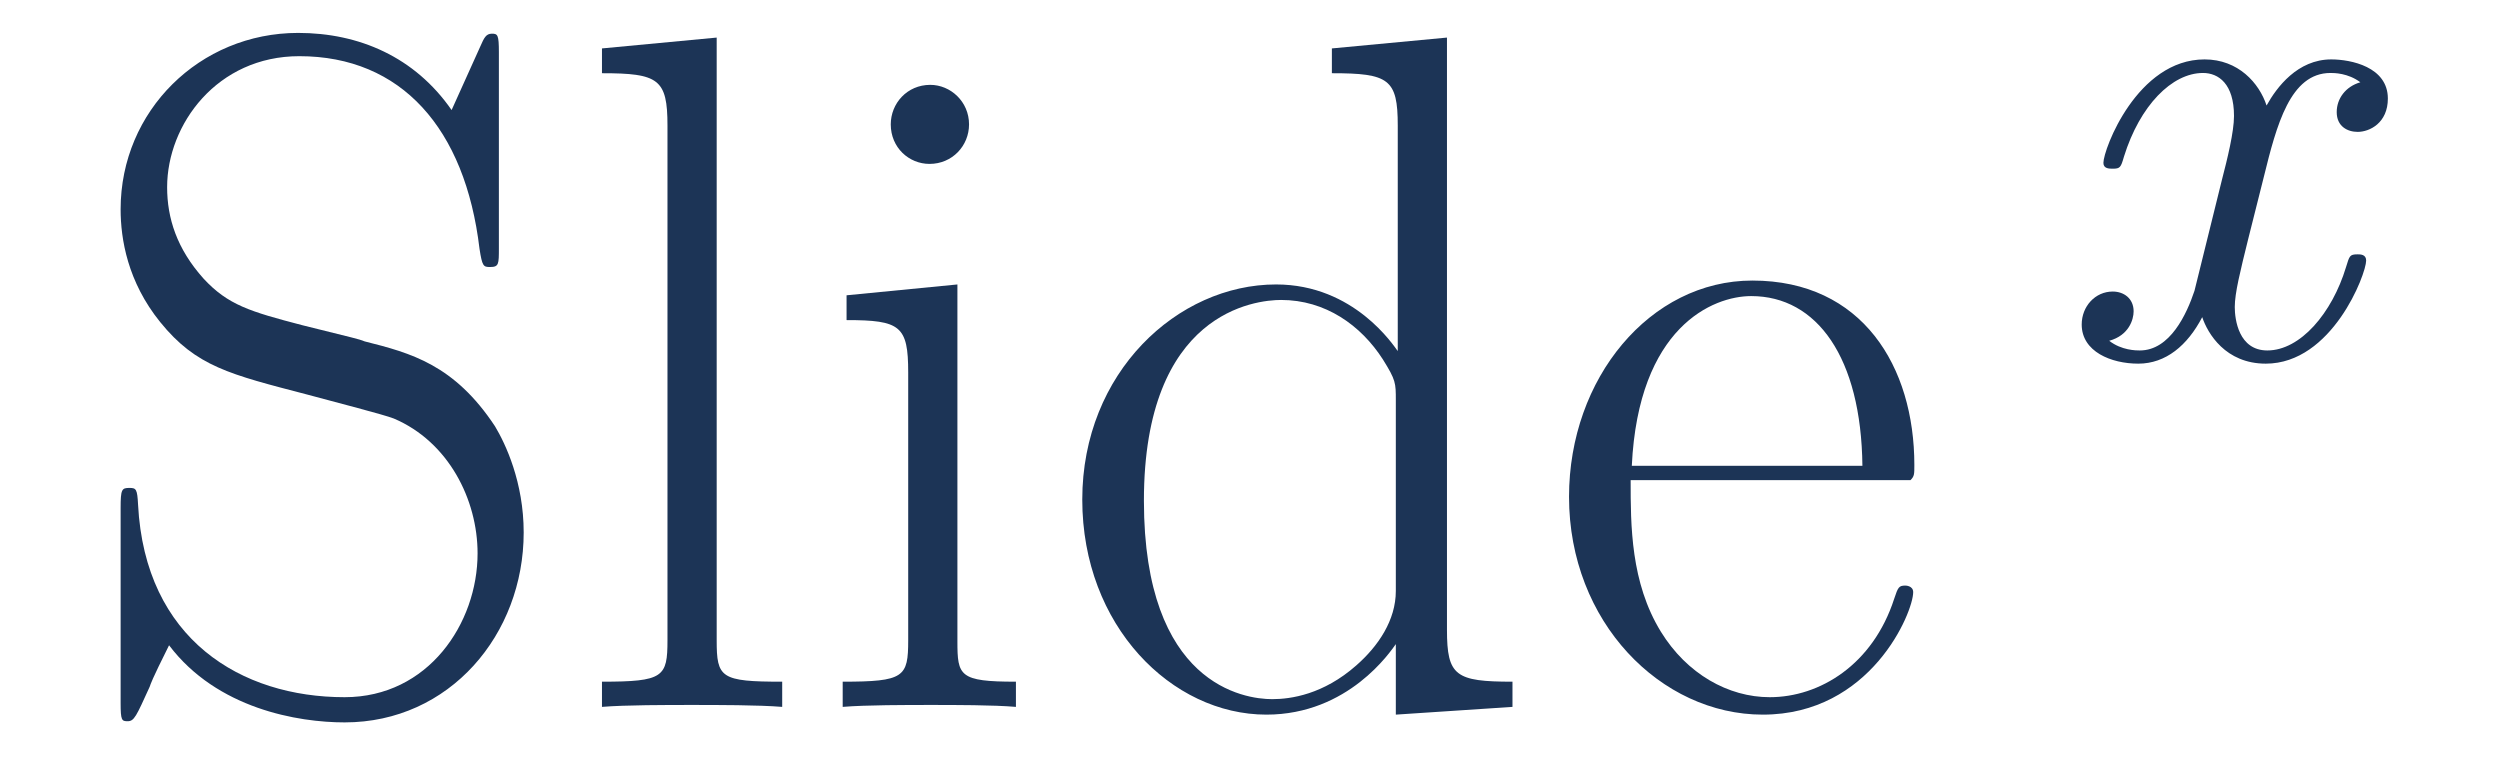
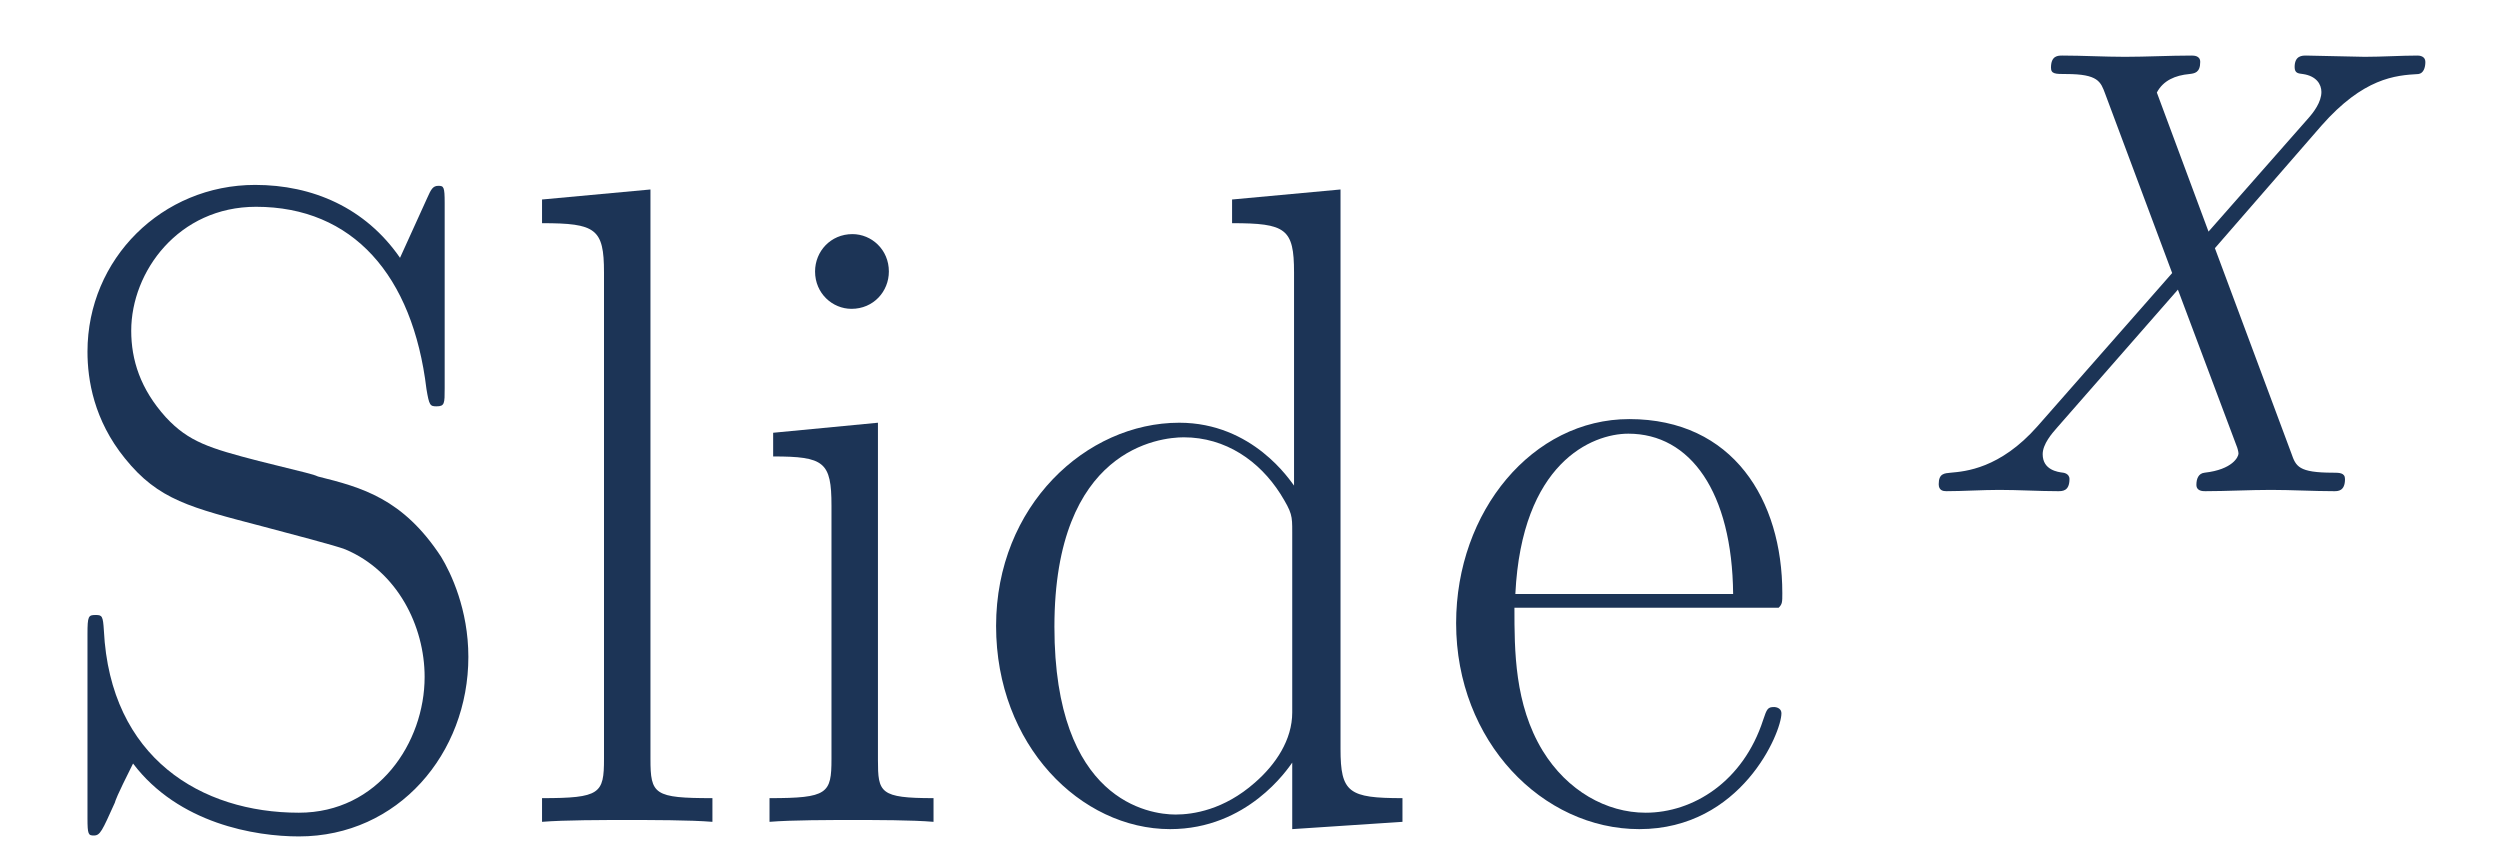
- <svg xmlns="http://www.w3.org/2000/svg" xmlns:xlink="http://www.w3.org/1999/xlink" width="100.79pt" height="31.212pt" viewBox="0 0 100.79 31.212">
+ <svg xmlns="http://www.w3.org/2000/svg" xmlns:xlink="http://www.w3.org/1999/xlink" version="1.1" width="109.338pt" height="37.936pt" viewBox="-72 -72 109.338 37.936">
  <defs>
-     <g>
-       <g id="glyph-0-0">
-         <path d="M 18.031 -7.031 C 18.031 -9.062 17.297 -10.609 16.875 -11.312 C 15.234 -13.797 13.484 -14.266 11.625 -14.734 C 11.344 -14.844 11.281 -14.844 9.094 -15.391 C 7 -15.938 6.109 -16.203 5.125 -17.266 C 4.047 -18.469 3.656 -19.703 3.656 -20.953 C 3.656 -23.484 5.672 -26.234 8.984 -26.234 C 13.094 -26.234 15.672 -23.328 16.25 -18.469 C 16.359 -17.766 16.406 -17.734 16.672 -17.734 C 17.031 -17.734 17.031 -17.844 17.031 -18.5 L 17.031 -26.391 C 17.031 -27.094 16.984 -27.141 16.75 -27.141 C 16.516 -27.141 16.438 -26.984 16.281 -26.625 L 15.125 -24.062 C 13.641 -26.203 11.391 -27.172 8.938 -27.172 C 4.969 -27.172 1.781 -24.031 1.781 -20.062 C 1.781 -18.859 2.062 -17.141 3.375 -15.516 C 4.828 -13.719 6.188 -13.406 9.297 -12.594 C 10.453 -12.281 12.406 -11.781 12.797 -11.625 C 15 -10.688 16.172 -8.359 16.172 -6.188 C 16.172 -3.375 14.188 -0.391 10.812 -0.391 C 6.641 -0.391 2.766 -2.719 2.484 -8.156 C 2.453 -8.781 2.406 -8.828 2.141 -8.828 C 1.828 -8.828 1.781 -8.781 1.781 -8.016 L 1.781 -0.156 C 1.781 0.547 1.828 0.578 2.062 0.578 C 2.328 0.578 2.406 0.391 2.953 -0.812 C 3 -0.938 3 -1.016 3.734 -2.484 C 5.672 0.078 8.938 0.625 10.812 0.625 C 15.047 0.625 18.031 -2.922 18.031 -7.031 Z M 18.031 -7.031 " />
-       </g>
-       <g id="glyph-0-1">
-         <path d="M 8.594 0 L 8.594 -1.016 C 6.109 -1.016 5.953 -1.172 5.953 -2.688 L 5.953 -26.984 L 1.328 -26.547 L 1.328 -25.547 C 3.609 -25.547 3.969 -25.312 3.969 -23.438 L 3.969 -2.688 C 3.969 -1.203 3.812 -1.016 1.328 -1.016 L 1.328 0 C 2.25 -0.078 3.969 -0.078 4.938 -0.078 C 5.953 -0.078 7.656 -0.078 8.594 0 Z M 8.594 0 " />
-       </g>
-       <g id="glyph-0-2">
-         <path d="M 8.312 0 L 8.312 -1.016 C 6.031 -1.016 5.953 -1.25 5.953 -2.641 L 5.953 -17.031 L 1.484 -16.594 L 1.484 -15.594 C 3.656 -15.594 3.969 -15.359 3.969 -13.484 L 3.969 -2.688 C 3.969 -1.203 3.812 -1.016 1.328 -1.016 L 1.328 0 C 2.25 -0.078 3.922 -0.078 4.891 -0.078 C 5.828 -0.078 7.422 -0.078 8.312 0 Z M 6.422 -23.484 C 6.422 -24.406 5.672 -25.078 4.859 -25.078 C 3.922 -25.078 3.266 -24.328 3.266 -23.484 C 3.266 -22.547 4 -21.891 4.828 -21.891 C 5.75 -21.891 6.422 -22.625 6.422 -23.484 Z M 6.422 -23.484 " />
-       </g>
-       <g id="glyph-0-3">
-         <path d="M 18.625 0 L 18.625 -1.016 C 16.328 -1.016 15.984 -1.25 15.984 -3.109 L 15.984 -26.984 L 11.344 -26.547 L 11.344 -25.547 C 13.641 -25.547 14 -25.312 14 -23.438 L 14 -14.344 C 13.844 -14.547 12.25 -17.031 9.094 -17.031 C 5.125 -17.031 1.281 -13.484 1.281 -8.359 C 1.281 -3.266 4.891 0.312 8.703 0.312 C 12.016 0.312 13.719 -2.25 13.922 -2.531 L 13.922 0.312 Z M 13.922 -4.672 C 13.922 -3.5 13.219 -2.453 12.328 -1.672 C 11 -0.5 9.688 -0.312 8.938 -0.312 C 7.812 -0.312 3.766 -0.891 3.766 -8.312 C 3.766 -15.938 8.281 -16.406 9.297 -16.406 C 11.078 -16.406 12.516 -15.391 13.406 -14 C 13.922 -13.172 13.922 -13.062 13.922 -12.359 Z M 13.922 -4.672 " />
-       </g>
-       <g id="glyph-0-4">
-         <path d="M 14.969 -9.75 C 14.969 -13.719 12.875 -17.188 8.438 -17.188 C 4.312 -17.188 1.047 -13.25 1.047 -8.469 C 1.047 -3.422 4.75 0.312 8.859 0.312 C 13.219 0.312 14.922 -3.812 14.922 -4.625 C 14.922 -4.891 14.609 -4.891 14.609 -4.891 C 14.344 -4.891 14.312 -4.828 14.156 -4.359 C 13.297 -1.703 11.156 -0.391 9.141 -0.391 C 7.469 -0.391 5.797 -1.328 4.75 -3.031 C 3.531 -5.016 3.531 -7.312 3.531 -9.141 L 14.812 -9.141 C 14.969 -9.297 14.969 -9.375 14.969 -9.75 Z M 12.875 -9.719 L 3.578 -9.719 C 3.844 -15.312 6.844 -16.562 8.391 -16.562 C 11.047 -16.562 12.828 -14.078 12.875 -9.719 Z M 12.875 -9.719 " />
-       </g>
-       <g id="glyph-1-0">
-         <path d="M 12.859 -3.891 C 12.859 -4.141 12.625 -4.141 12.516 -4.141 C 12.188 -4.141 12.188 -4.078 12.047 -3.625 C 11.484 -1.766 10.203 -0.266 8.875 -0.266 C 7.719 -0.266 7.562 -1.516 7.562 -2.016 C 7.562 -2.578 7.781 -3.453 8.109 -4.781 L 8.734 -7.266 C 9.25 -9.359 9.797 -11.453 11.422 -11.453 C 11.562 -11.453 12.125 -11.453 12.625 -11.078 C 12.031 -10.906 11.672 -10.422 11.672 -9.875 C 11.672 -9.297 12.109 -9.078 12.516 -9.078 C 13 -9.078 13.734 -9.438 13.734 -10.422 C 13.734 -11.703 12.234 -12 11.453 -12 C 10.094 -12 9.25 -10.875 8.844 -10.141 C 8.547 -11.047 7.703 -12 6.344 -12 C 3.625 -12 2.266 -8.375 2.266 -7.828 C 2.266 -7.594 2.5 -7.594 2.641 -7.594 C 2.938 -7.594 2.969 -7.641 3.094 -8.078 C 3.734 -10.141 5.031 -11.453 6.281 -11.453 C 6.906 -11.453 7.531 -11.016 7.531 -9.719 C 7.531 -9.078 7.266 -8 7.047 -7.156 L 5.938 -2.672 C 5.625 -1.734 4.953 -0.266 3.734 -0.266 C 3.594 -0.266 3 -0.266 2.5 -0.656 C 3.297 -0.875 3.484 -1.516 3.484 -1.844 C 3.484 -2.359 3.094 -2.641 2.641 -2.641 C 1.938 -2.641 1.391 -2.047 1.391 -1.312 C 1.391 -0.219 2.578 0.266 3.672 0.266 C 4.781 0.266 5.656 -0.469 6.25 -1.609 C 6.469 -0.953 7.188 0.266 8.812 0.266 C 11.484 0.266 12.859 -3.344 12.859 -3.891 Z M 12.859 -3.891 " />
-       </g>
+     <path id="g0-88" d="M19.108-.53C19.108-.809 18.857-.809 18.578-.809C17.072-.809 16.96-1.088 16.765-1.646L13.418-10.628L18.076-15.984C19.917-18.076 21.312-18.188 22.316-18.244C22.539-18.271 22.623-18.522 22.623-18.774S22.372-19.052 22.288-19.052C21.563-19.052 20.726-18.997 19.973-18.997L17.407-19.052C17.239-19.052 16.905-19.052 16.905-18.55C16.905-18.271 17.072-18.271 17.267-18.244C17.853-18.16 18.076-17.797 18.076-17.462C18.076-17.016 17.741-16.57 17.462-16.263L13.139-11.353L10.879-17.435C11.158-17.965 11.688-18.188 12.302-18.244C12.525-18.271 12.776-18.299 12.776-18.774C12.776-19.052 12.497-19.052 12.386-19.052C11.437-19.052 10.433-18.997 9.484-18.997C8.592-18.997 7.615-19.052 6.751-19.052C6.555-19.052 6.249-19.052 6.249-18.522C6.249-18.244 6.444-18.244 6.918-18.244C8.313-18.244 8.424-17.909 8.62-17.379L11.549-9.54L5.663-2.845C4.017-.976 2.483-.865 1.869-.809C1.59-.781 1.339-.781 1.339-.307C1.339-.028 1.534 0 1.674 0C2.399 0 3.236-.056 3.989-.056C4.826-.056 5.746 0 6.555 0C6.751 0 7.058 0 7.058-.53C7.058-.781 6.779-.809 6.779-.809C6.555-.837 5.886-.921 5.886-1.618C5.886-2.064 6.304-2.538 6.5-2.762L11.8-8.815L14.366-1.981C14.394-1.925 14.45-1.73 14.45-1.646C14.45-1.506 14.199-.948 12.971-.809C12.692-.781 12.609-.53 12.609-.279C12.609 0 12.888 0 12.999 0C13.92 0 14.924-.056 15.872-.056C16.765-.056 17.741 0 18.634 0C18.801 0 19.108 0 19.108-.53Z" />
+     <path id="g1-83" d="M18.491-7.213C18.491-9.285 17.733-10.879 17.295-11.597C15.621-14.147 13.828-14.625 11.915-15.103C11.636-15.223 11.557-15.223 9.325-15.781C7.173-16.339 6.257-16.618 5.26-17.694C4.144-18.929 3.746-20.204 3.746-21.479C3.746-24.07 5.818-26.899 9.205-26.899C13.43-26.899 16.06-23.91 16.658-18.929C16.777-18.212 16.817-18.172 17.096-18.172C17.455-18.172 17.455-18.291 17.455-18.969V-27.059C17.455-27.776 17.415-27.816 17.176-27.816S16.857-27.656 16.697-27.298L15.502-24.667C13.988-26.859 11.676-27.856 9.166-27.856C5.101-27.856 1.833-24.628 1.833-20.563C1.833-19.328 2.112-17.574 3.467-15.9C4.941-14.067 6.336-13.748 9.524-12.912C10.72-12.593 12.712-12.075 13.111-11.915C15.382-10.959 16.578-8.568 16.578-6.336C16.578-3.467 14.545-.399 11.078-.399C6.814-.399 2.829-2.79 2.55-8.369C2.511-9.006 2.471-9.046 2.192-9.046C1.873-9.046 1.833-9.006 1.833-8.209V-.159C1.833 .558 1.873 .598 2.112 .598C2.391 .598 2.471 .399 3.029-.837C3.068-.956 3.068-1.036 3.826-2.55C5.818 .08 9.166 .638 11.078 .638C15.422 .638 18.491-2.989 18.491-7.213Z" />
+     <path id="g1-100" d="M19.088 0V-1.036C16.737-1.036 16.379-1.275 16.379-3.188V-27.656L11.636-27.218V-26.182C13.988-26.182 14.346-25.943 14.346-24.03V-14.705C14.187-14.904 12.553-17.455 9.325-17.455C5.26-17.455 1.315-13.828 1.315-8.568C1.315-3.347 5.021 .319 8.927 .319C12.314 .319 14.067-2.311 14.267-2.59V.319L19.088 0ZM14.267-4.782C14.267-3.587 13.549-2.511 12.633-1.714C11.278-.518 9.923-.319 9.166-.319C8.01-.319 3.866-.917 3.866-8.528C3.866-16.339 8.488-16.817 9.524-16.817C11.357-16.817 12.832-15.781 13.748-14.346C14.267-13.509 14.267-13.39 14.267-12.672V-4.782Z" />
+     <path id="g1-101" d="M15.342-10.002C15.342-14.067 13.191-17.614 8.648-17.614C4.423-17.614 1.076-13.589 1.076-8.687C1.076-3.507 4.862 .319 9.086 .319C13.549 .319 15.303-3.905 15.303-4.742C15.303-5.021 14.984-5.021 14.984-5.021C14.705-5.021 14.665-4.941 14.506-4.463C13.629-1.753 11.437-.399 9.365-.399C7.651-.399 5.938-1.355 4.862-3.108C3.626-5.141 3.626-7.492 3.626-9.365H15.183C15.342-9.524 15.342-9.604 15.342-10.002ZM13.191-9.963H3.666C3.945-15.701 7.014-16.976 8.608-16.976C11.318-16.976 13.151-14.426 13.191-9.963Z" />
+     <path id="g1-105" d="M8.528 0V-1.036C6.177-1.036 6.097-1.275 6.097-2.71V-17.455L1.514-17.016V-15.98C3.746-15.98 4.065-15.741 4.065-13.828V-2.75C4.065-1.235 3.905-1.036 1.355-1.036V0C2.311-.08 4.025-.08 5.021-.08C5.978-.08 7.611-.08 8.528 0ZM6.575-24.07C6.575-25.026 5.818-25.704 4.981-25.704C4.025-25.704 3.347-24.946 3.347-24.07C3.347-23.113 4.105-22.436 4.941-22.436C5.898-22.436 6.575-23.193 6.575-24.07Z" />
+     <path id="g1-108" d="M8.807 0V-1.036C6.257-1.036 6.097-1.196 6.097-2.75V-27.656L1.355-27.218V-26.182C3.706-26.182 4.065-25.943 4.065-24.03V-2.75C4.065-1.235 3.905-1.036 1.355-1.036V0C2.311-.08 4.065-.08 5.061-.08C6.097-.08 7.851-.08 8.807 0Z" />
+   </defs>
+   <g id="page1">
+     <g fill="#1c3456">
+       <use x="-70.007" y="-36.057" xlink:href="#g1-83" />
+       <use x="-49.649" y="-36.057" xlink:href="#g1-108" />
+       <use x="-39.7" y="-36.057" xlink:href="#g1-105" />
+       <use x="-29.751" y="-36.057" xlink:href="#g1-100" />
+       <use x="-9.392" y="-36.057" xlink:href="#g1-101" />
+       <use x="11.451" y="-50.518" xlink:href="#g0-88" />
    </g>
-   </defs>
-   <g fill="rgb(10.979%, 20.392%, 33.725%)" fill-opacity="1">
-     <use xlink:href="#glyph-0-0" x="3.082" y="28.499" />
-     <use xlink:href="#glyph-0-1" x="22.941" y="28.499" />
-     <use xlink:href="#glyph-0-2" x="32.646" y="28.499" />
-     <use xlink:href="#glyph-0-3" x="42.352" y="28.499" />
-     <use xlink:href="#glyph-0-4" x="62.21" y="28.499" />
-   </g>
-   <g fill="rgb(10.979%, 20.392%, 33.725%)" fill-opacity="1">
-     <use xlink:href="#glyph-1-0" x="82.535" y="14.395" />
  </g>
</svg>
